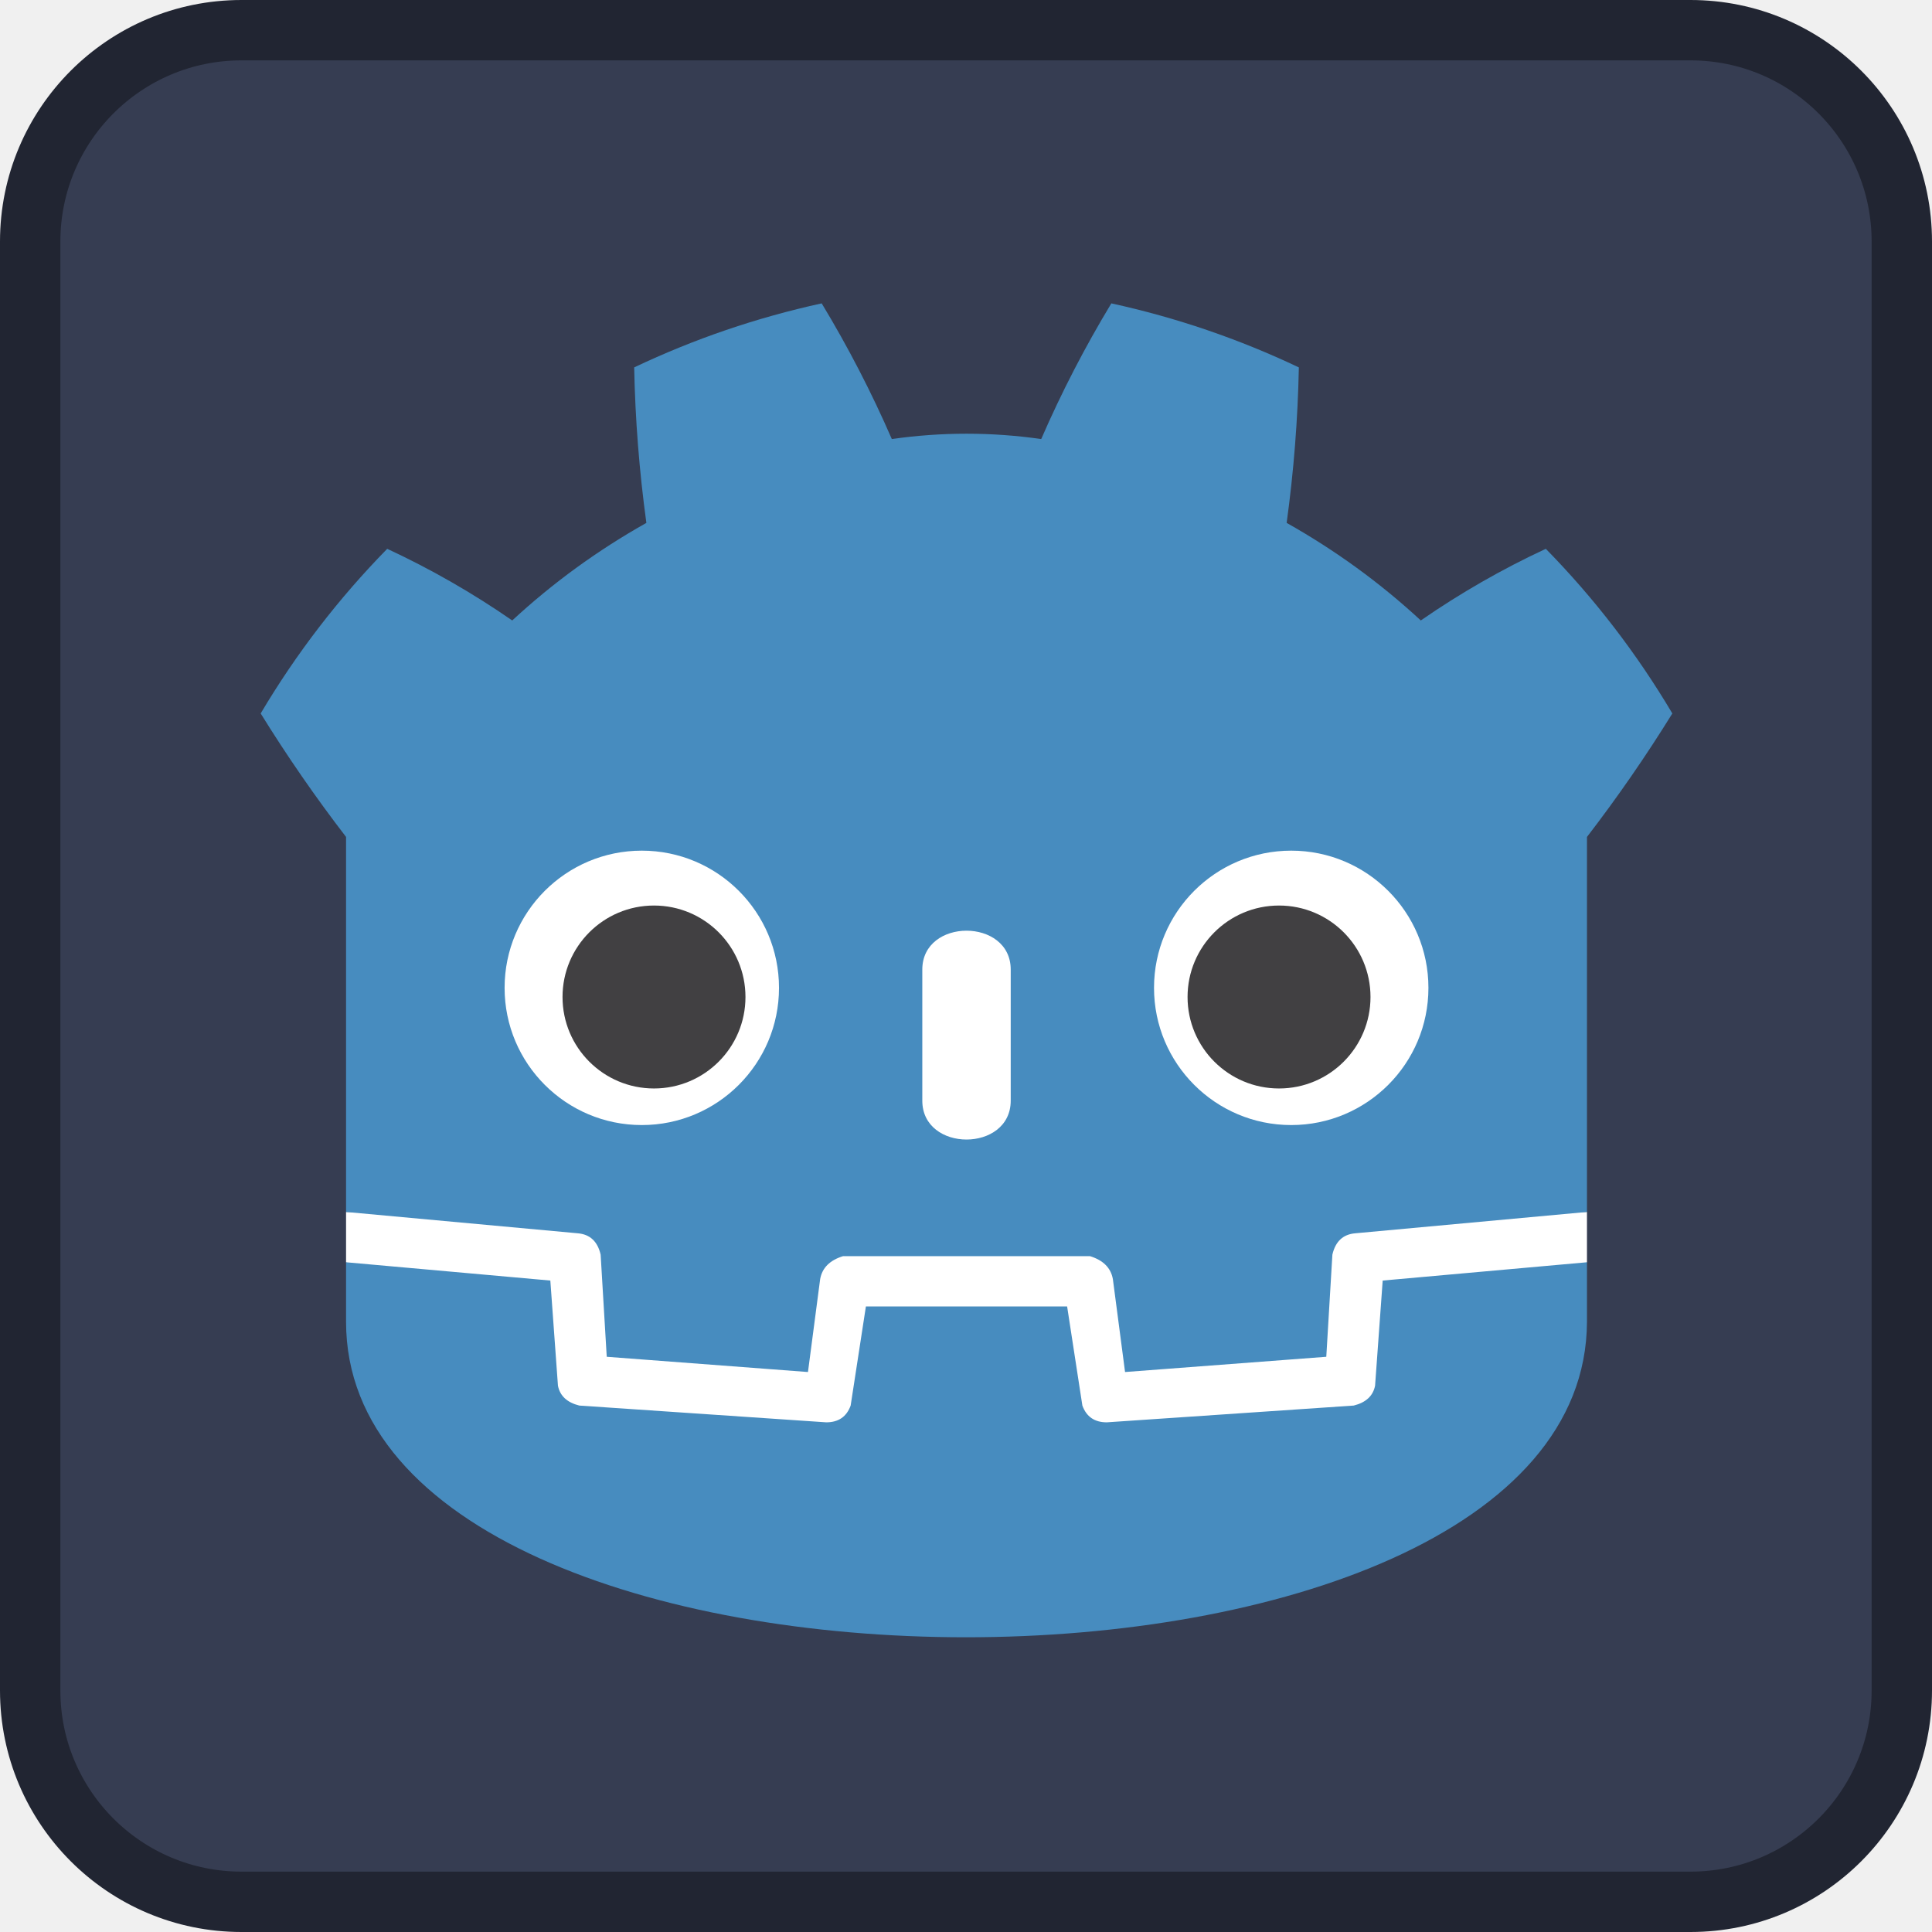
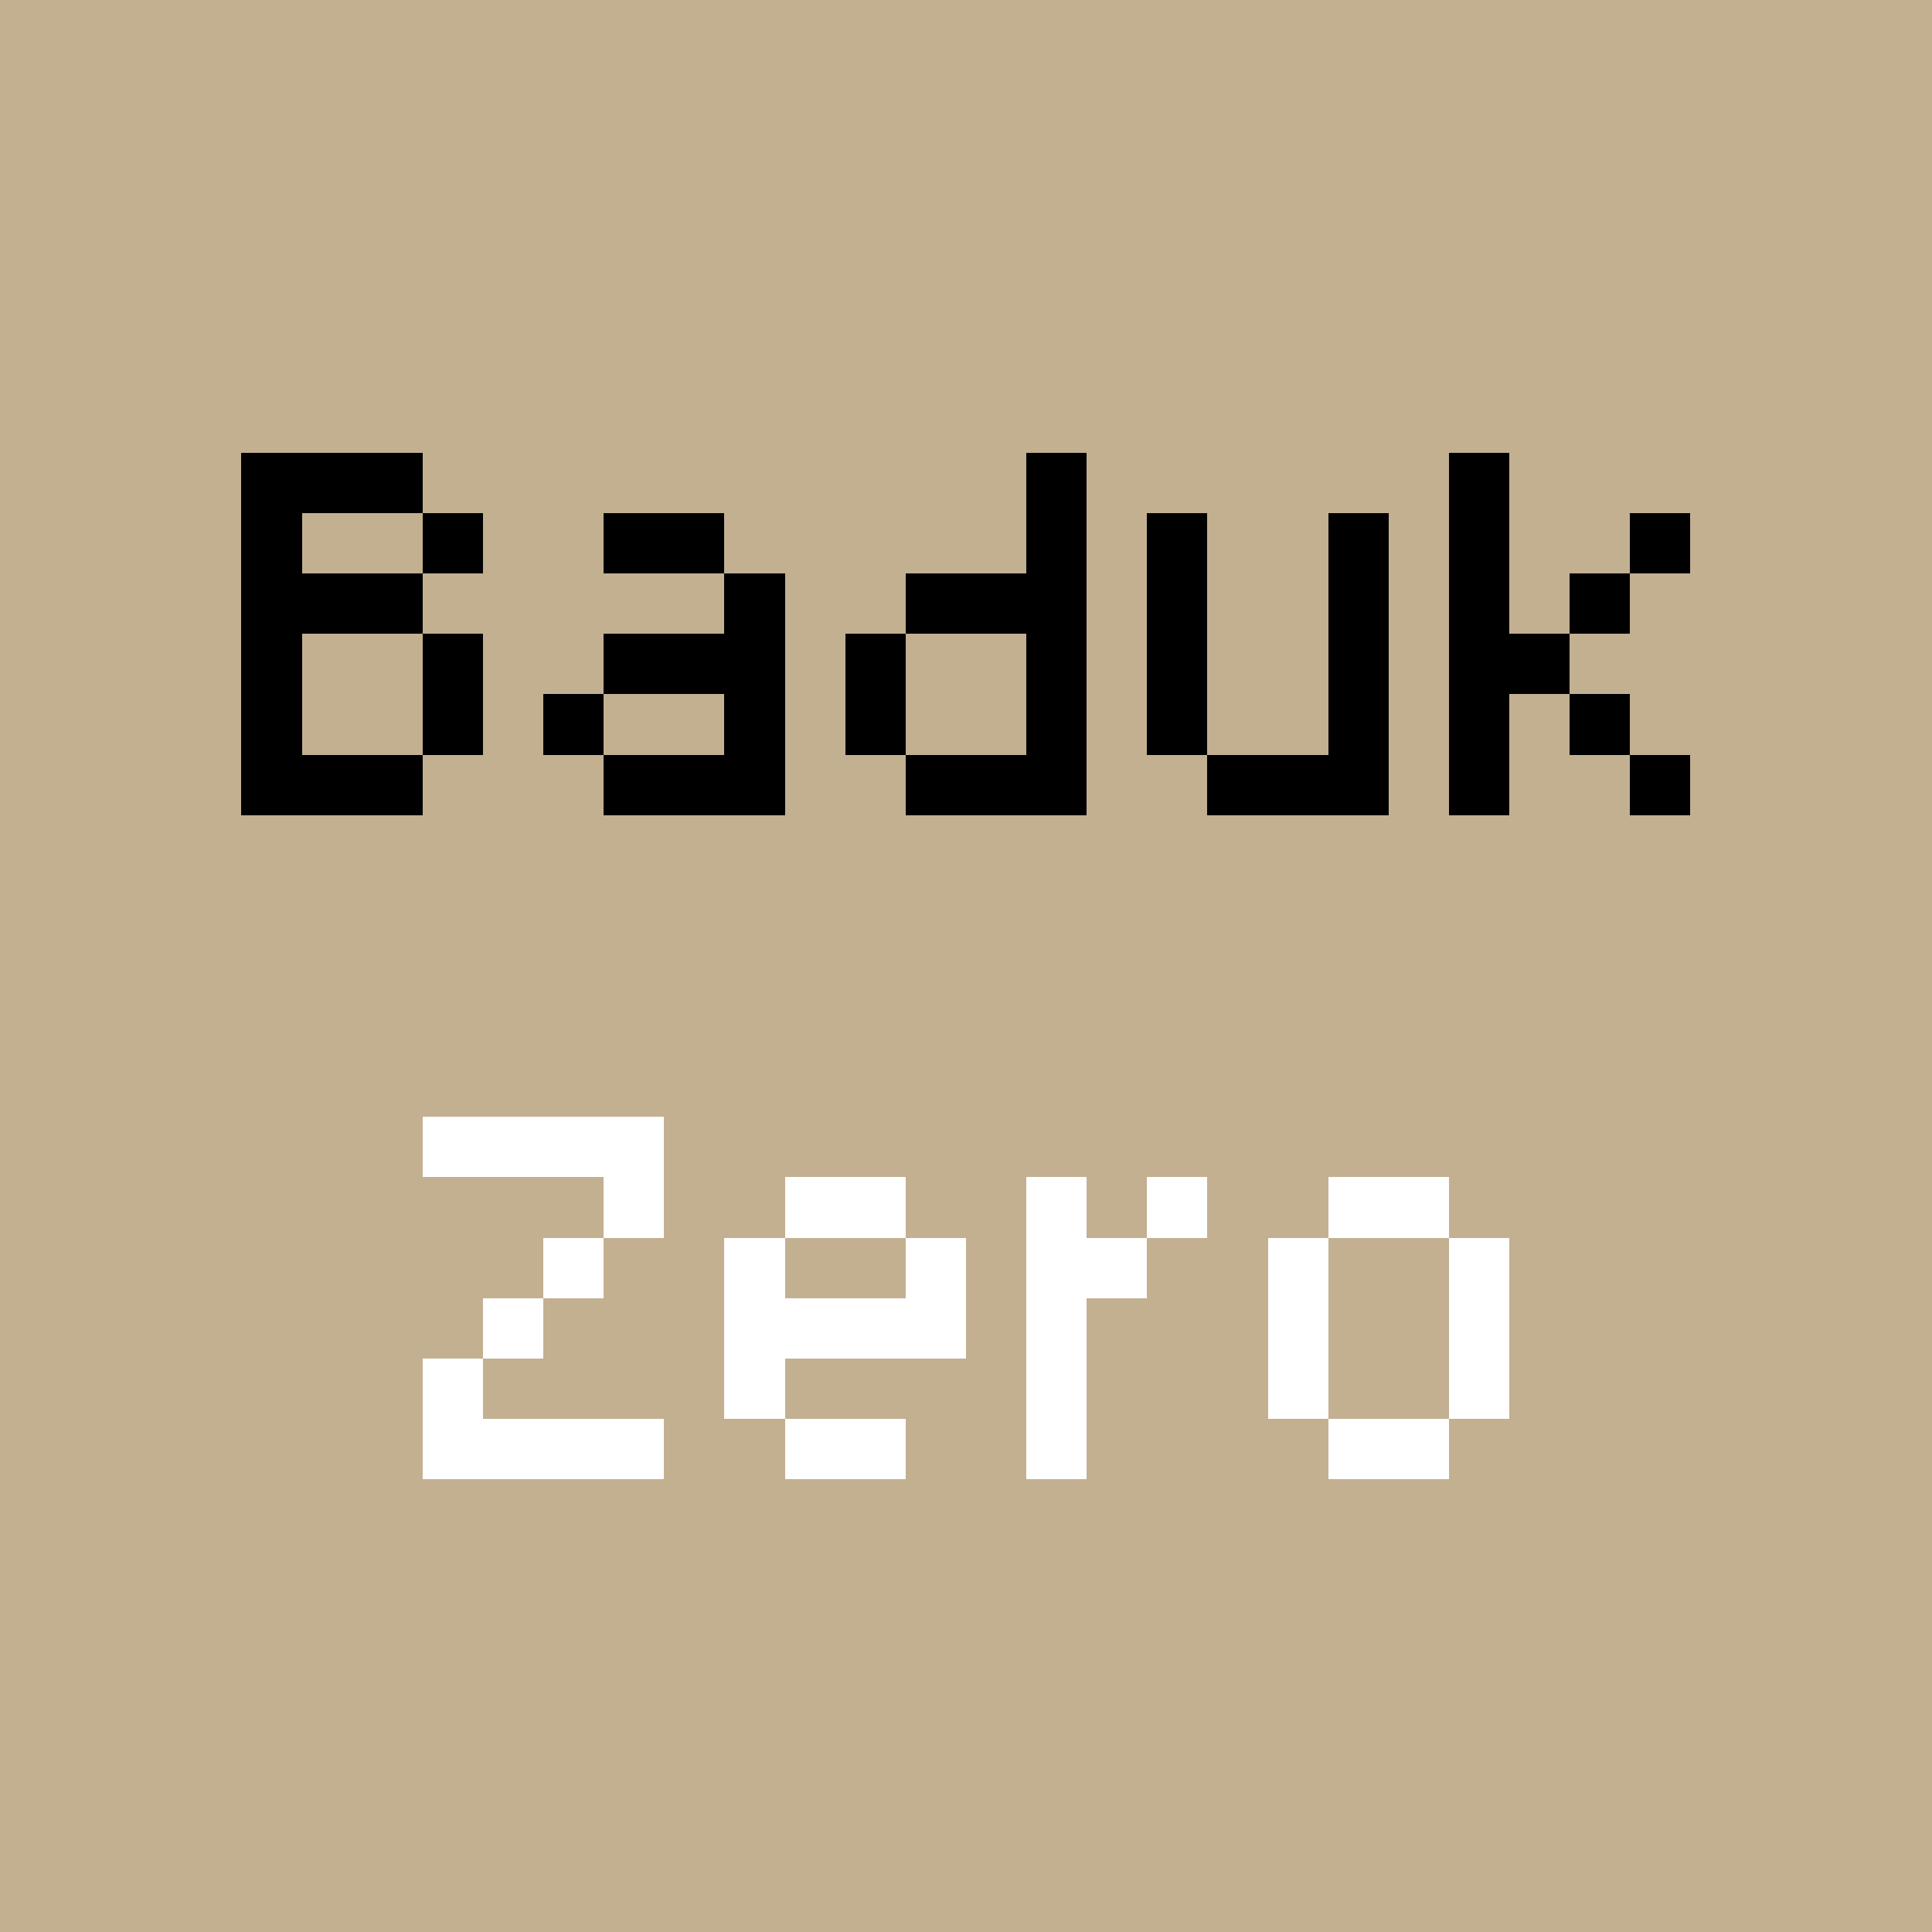
- <svg xmlns="http://www.w3.org/2000/svg" width="128" height="128">
-   <rect width="124" height="124" x="2" y="2" fill="#363d52" stroke="#212532" stroke-width="4" rx="14" />
-   <g fill="#fff" transform="translate(12.322 12.322)scale(.101)">
-     <path d="M105 673v33q407 354 814 0v-33z" />
-     <path fill="#478cbf" d="m105 673 152 14q12 1 15 14l4 67 132 10 8-61q2-11 15-15h162q13 4 15 15l8 61 132-10 4-67q3-13 15-14l152-14V427q30-39 56-81-35-59-83-108-43 20-82 47-40-37-88-64 7-51 8-102-59-28-123-42-26 43-46 89-49-7-98 0-20-46-46-89-64 14-123 42 1 51 8 102-48 27-88 64-39-27-82-47-48 49-83 108 26 42 56 81zm0 33v39c0 276 813 276 814 0v-39l-134 12-5 69q-2 10-14 13l-162 11q-12 0-16-11l-10-65H446l-10 65q-4 11-16 11l-162-11q-12-3-14-13l-5-69z" />
-     <path d="M483 600c0 34 58 34 58 0v-86c0-34-58-34-58 0z" />
-     <circle cx="725" cy="526" r="90" />
-     <circle cx="299" cy="526" r="90" />
-   </g>
-   <g fill="#414042" transform="translate(12.322 12.322)scale(.101)">
-     <circle cx="307" cy="532" r="60" />
-     <circle cx="717" cy="532" r="60" />
-   </g>
+ <svg xmlns="http://www.w3.org/2000/svg" version="1.1" width="64" height="64" shape-rendering="crispEdges">
+   <rect x="0" y="0" width="64" height="15" fill="#C3B091" />
+   <rect x="0" y="15" width="8" height="49" fill="#C3B091" />
+   <rect x="8" y="15" width="6" height="2" fill="#000000" />
+   <rect x="14" y="15" width="20" height="2" fill="#C3B091" />
+   <rect x="34" y="15" width="2" height="12" fill="#000000" />
+   <rect x="36" y="15" width="12" height="2" fill="#C3B091" />
+   <rect x="48" y="15" width="2" height="12" fill="#000000" />
+   <rect x="50" y="15" width="14" height="2" fill="#C3B091" />
+   <rect x="8" y="17" width="2" height="10" fill="#000000" />
+   <rect x="10" y="17" width="4" height="2" fill="#C3B091" />
+   <rect x="14" y="17" width="2" height="2" fill="#000000" />
+   <rect x="16" y="17" width="4" height="6" fill="#C3B091" />
+   <rect x="20" y="17" width="4" height="2" fill="#000000" />
+   <rect x="24" y="17" width="10" height="2" fill="#C3B091" />
+   <rect x="36" y="17" width="2" height="24" fill="#C3B091" />
+   <rect x="38" y="17" width="2" height="8" fill="#000000" />
+   <rect x="40" y="17" width="4" height="8" fill="#C3B091" />
+   <rect x="44" y="17" width="2" height="10" fill="#000000" />
+   <rect x="46" y="17" width="2" height="22" fill="#C3B091" />
+   <rect x="50" y="17" width="4" height="2" fill="#C3B091" />
+   <rect x="54" y="17" width="2" height="2" fill="#000000" />
+   <rect x="56" y="17" width="8" height="47" fill="#C3B091" />
+   <rect x="10" y="19" width="4" height="2" fill="#000000" />
+   <rect x="14" y="19" width="2" height="2" fill="#C3B091" />
+   <rect x="20" y="19" width="4" height="2" fill="#C3B091" />
+   <rect x="24" y="19" width="2" height="8" fill="#000000" />
+   <rect x="26" y="19" width="4" height="2" fill="#C3B091" />
+   <rect x="30" y="19" width="4" height="2" fill="#000000" />
+   <rect x="50" y="19" width="2" height="2" fill="#C3B091" />
+   <rect x="52" y="19" width="2" height="2" fill="#000000" />
+   <rect x="54" y="19" width="2" height="6" fill="#C3B091" />
+   <rect x="10" y="21" width="4" height="4" fill="#C3B091" />
+   <rect x="14" y="21" width="2" height="4" fill="#000000" />
+   <rect x="20" y="21" width="4" height="2" fill="#000000" />
+   <rect x="26" y="21" width="2" height="18" fill="#C3B091" />
+   <rect x="28" y="21" width="2" height="4" fill="#000000" />
+   <rect x="30" y="21" width="4" height="4" fill="#C3B091" />
+   <rect x="50" y="21" width="2" height="2" fill="#000000" />
+   <rect x="52" y="21" width="2" height="2" fill="#C3B091" />
+   <rect x="16" y="23" width="2" height="14" fill="#C3B091" />
+   <rect x="18" y="23" width="2" height="2" fill="#000000" />
+   <rect x="20" y="23" width="4" height="2" fill="#C3B091" />
+   <rect x="50" y="23" width="2" height="41" fill="#C3B091" />
+   <rect x="52" y="23" width="2" height="2" fill="#000000" />
+   <rect x="10" y="25" width="4" height="2" fill="#000000" />
+   <rect x="14" y="25" width="2" height="12" fill="#C3B091" />
+   <rect x="18" y="25" width="2" height="12" fill="#C3B091" />
+   <rect x="20" y="25" width="4" height="2" fill="#000000" />
+   <rect x="28" y="25" width="2" height="14" fill="#C3B091" />
+   <rect x="30" y="25" width="4" height="2" fill="#000000" />
+   <rect x="38" y="25" width="2" height="14" fill="#C3B091" />
+   <rect x="40" y="25" width="4" height="2" fill="#000000" />
+   <rect x="52" y="25" width="2" height="39" fill="#C3B091" />
+   <rect x="54" y="25" width="2" height="2" fill="#000000" />
+   <rect x="8" y="27" width="6" height="37" fill="#C3B091" />
+   <rect x="20" y="27" width="6" height="10" fill="#C3B091" />
+   <rect x="30" y="27" width="6" height="12" fill="#C3B091" />
+   <rect x="40" y="27" width="6" height="12" fill="#C3B091" />
+   <rect x="48" y="27" width="2" height="14" fill="#C3B091" />
+   <rect x="54" y="27" width="2" height="37" fill="#C3B091" />
+   <rect x="14" y="37" width="8" height="2" fill="#FFFFFF" />
+   <rect x="22" y="37" width="4" height="4" fill="#C3B091" />
+   <rect x="14" y="39" width="6" height="2" fill="#C3B091" />
+   <rect x="20" y="39" width="2" height="2" fill="#FFFFFF" />
+   <rect x="26" y="39" width="4" height="2" fill="#FFFFFF" />
+   <rect x="30" y="39" width="4" height="2" fill="#C3B091" />
+   <rect x="34" y="39" width="2" height="10" fill="#FFFFFF" />
+   <rect x="38" y="39" width="2" height="2" fill="#FFFFFF" />
+   <rect x="40" y="39" width="4" height="2" fill="#C3B091" />
+   <rect x="44" y="39" width="4" height="2" fill="#FFFFFF" />
+   <rect x="14" y="41" width="4" height="2" fill="#C3B091" />
+   <rect x="18" y="41" width="2" height="2" fill="#FFFFFF" />
+   <rect x="20" y="41" width="4" height="6" fill="#C3B091" />
+   <rect x="24" y="41" width="2" height="6" fill="#FFFFFF" />
+   <rect x="26" y="41" width="4" height="2" fill="#C3B091" />
+   <rect x="30" y="41" width="2" height="4" fill="#FFFFFF" />
+   <rect x="32" y="41" width="2" height="23" fill="#C3B091" />
+   <rect x="36" y="41" width="2" height="2" fill="#FFFFFF" />
+   <rect x="38" y="41" width="4" height="23" fill="#C3B091" />
+   <rect x="42" y="41" width="2" height="6" fill="#FFFFFF" />
+   <rect x="44" y="41" width="4" height="6" fill="#C3B091" />
+   <rect x="48" y="41" width="2" height="6" fill="#FFFFFF" />
+   <rect x="14" y="43" width="2" height="2" fill="#C3B091" />
+   <rect x="16" y="43" width="2" height="2" fill="#FFFFFF" />
+   <rect x="18" y="43" width="2" height="4" fill="#C3B091" />
+   <rect x="26" y="43" width="4" height="2" fill="#FFFFFF" />
+   <rect x="36" y="43" width="2" height="21" fill="#C3B091" />
+   <rect x="14" y="45" width="2" height="4" fill="#FFFFFF" />
+   <rect x="16" y="45" width="2" height="2" fill="#C3B091" />
+   <rect x="26" y="45" width="6" height="2" fill="#C3B091" />
+   <rect x="16" y="47" width="6" height="2" fill="#FFFFFF" />
+   <rect x="22" y="47" width="4" height="17" fill="#C3B091" />
+   <rect x="26" y="47" width="4" height="2" fill="#FFFFFF" />
+   <rect x="30" y="47" width="2" height="17" fill="#C3B091" />
+   <rect x="42" y="47" width="2" height="17" fill="#C3B091" />
+   <rect x="44" y="47" width="4" height="2" fill="#FFFFFF" />
+   <rect x="48" y="47" width="2" height="17" fill="#C3B091" />
+   <rect x="14" y="49" width="8" height="15" fill="#C3B091" />
+   <rect x="26" y="49" width="4" height="15" fill="#C3B091" />
+   <rect x="34" y="49" width="2" height="15" fill="#C3B091" />
+   <rect x="44" y="49" width="4" height="15" fill="#C3B091" />
</svg>
